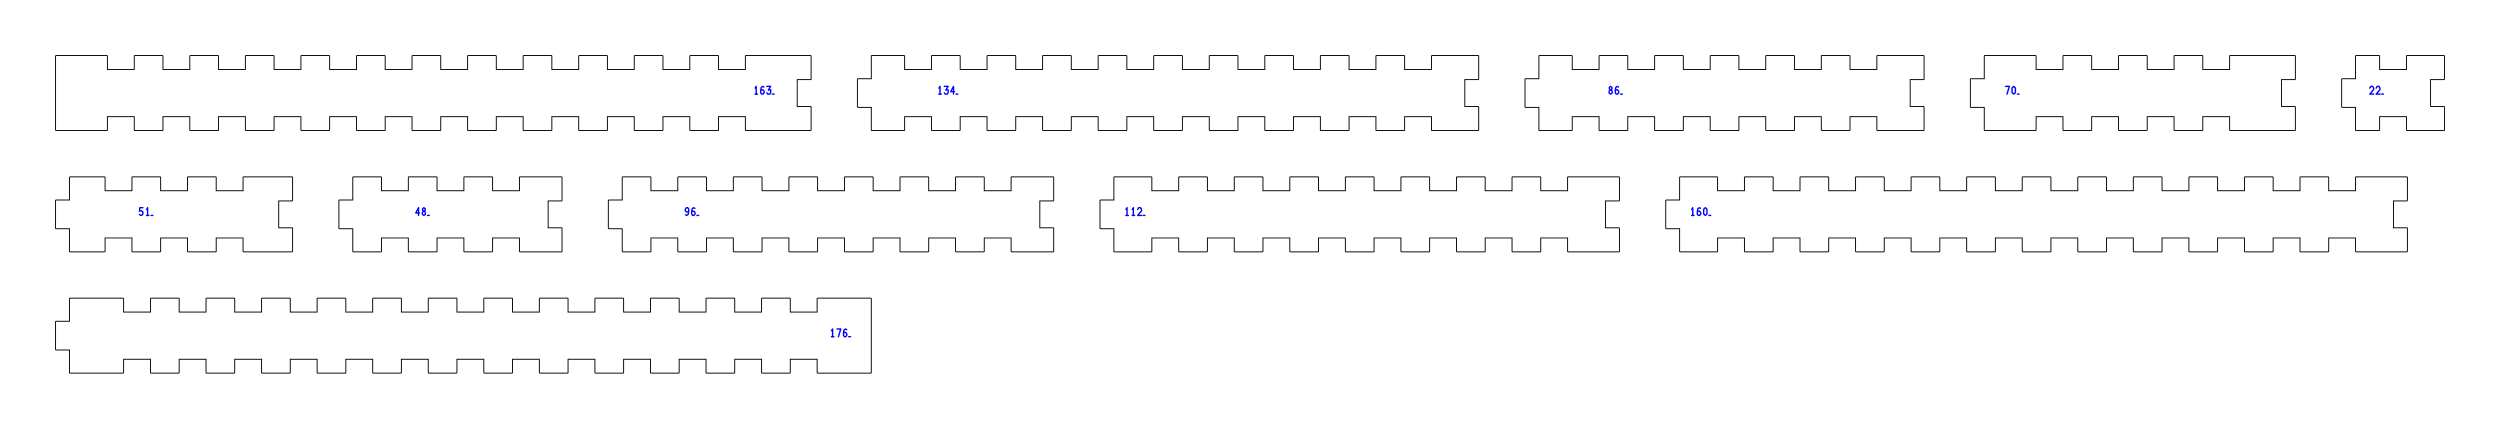
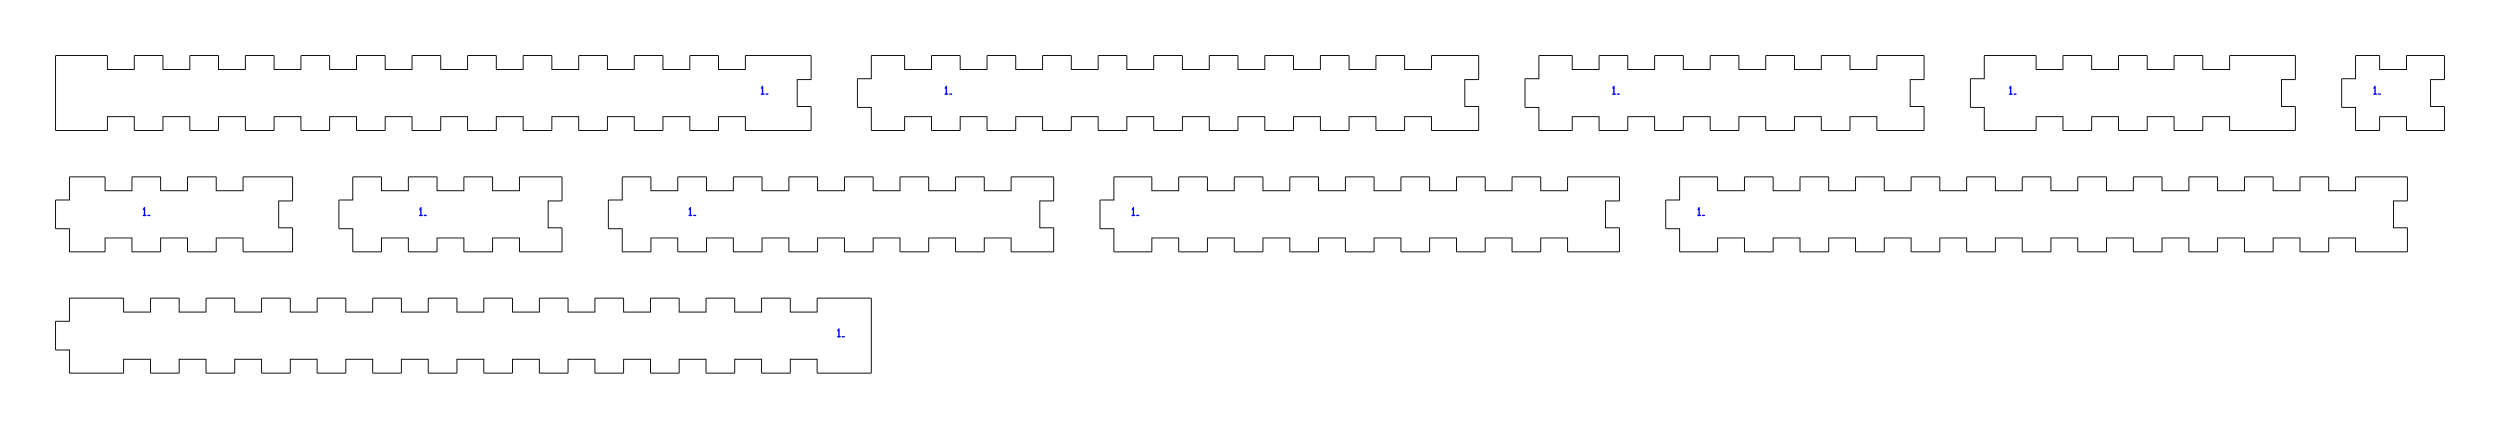
<svg xmlns="http://www.w3.org/2000/svg" width="540.00mm" height="92.60mm" viewBox="0 0 540.00 92.60">
  <g transform="translate(12.000,12.000)">
    <g transform="translate(-1553.650,-202.850)">
      <path d="M 1553.750 219.050 H 1564.750 C 1564.805 219.050 1564.850 219.005 1564.850 218.950 V 216.050 H 1570.650 V 218.950 C 1570.650 219.005 1570.695 219.050 1570.750 219.050 H 1576.750 C 1576.805 219.050 1576.850 219.005 1576.850 218.950 V 216.050 H 1582.650 V 218.950 C 1582.650 219.005 1582.695 219.050 1582.750 219.050 H 1588.750 C 1588.805 219.050 1588.850 219.005 1588.850 218.950 V 216.050 H 1594.650 V 218.950 C 1594.650 219.005 1594.695 219.050 1594.750 219.050 H 1600.750 C 1600.805 219.050 1600.850 219.005 1600.850 218.950 V 216.050 H 1606.650 V 218.950 C 1606.650 219.005 1606.695 219.050 1606.750 219.050 H 1612.750 C 1612.805 219.050 1612.850 219.005 1612.850 218.950 V 216.050 H 1618.650 V 218.950 C 1618.650 219.005 1618.695 219.050 1618.750 219.050 H 1624.750 C 1624.805 219.050 1624.850 219.005 1624.850 218.950 V 216.050 H 1630.650 V 218.950 C 1630.650 219.005 1630.695 219.050 1630.750 219.050 H 1636.750 C 1636.805 219.050 1636.850 219.005 1636.850 218.950 V 216.050 H 1642.650 V 218.950 C 1642.650 219.005 1642.695 219.050 1642.750 219.050 H 1648.750 C 1648.805 219.050 1648.850 219.005 1648.850 218.950 V 216.050 H 1654.650 V 218.950 C 1654.650 219.005 1654.695 219.050 1654.750 219.050 H 1660.750 C 1660.805 219.050 1660.850 219.005 1660.850 218.950 V 216.050 H 1666.650 V 218.950 C 1666.650 219.005 1666.695 219.050 1666.750 219.050 H 1672.750 C 1672.805 219.050 1672.850 219.005 1672.850 218.950 V 216.050 H 1678.650 V 218.950 C 1678.650 219.005 1678.695 219.050 1678.750 219.050 H 1684.750 C 1684.805 219.050 1684.850 219.005 1684.850 218.950 V 216.050 H 1690.650 V 218.950 C 1690.650 219.005 1690.695 219.050 1690.750 219.050 H 1696.750 C 1696.805 219.050 1696.850 219.005 1696.850 218.950 V 216.050 H 1702.650 V 218.950 C 1702.650 219.005 1702.695 219.050 1702.750 219.050 H 1713.750 H 1716.750 C 1716.805 219.050 1716.850 219.005 1716.850 218.950 V 215.950 V 213.950 C 1716.850 213.895 1716.805 213.850 1716.750 213.850 H 1713.850 V 208.050 H 1716.750 C 1716.805 208.050 1716.850 208.005 1716.850 207.950 V 205.950 V 202.950 C 1716.850 202.895 1716.805 202.850 1716.750 202.850 H 1713.750 H 1702.750 C 1702.695 202.850 1702.650 202.895 1702.650 202.950 V 205.850 H 1696.850 V 202.950 C 1696.850 202.895 1696.805 202.850 1696.750 202.850 H 1690.750 C 1690.695 202.850 1690.650 202.895 1690.650 202.950 V 205.850 H 1684.850 V 202.950 C 1684.850 202.895 1684.805 202.850 1684.750 202.850 H 1678.750 C 1678.695 202.850 1678.650 202.895 1678.650 202.950 V 205.850 H 1672.850 V 202.950 C 1672.850 202.895 1672.805 202.850 1672.750 202.850 H 1666.750 C 1666.695 202.850 1666.650 202.895 1666.650 202.950 V 205.850 H 1660.850 V 202.950 C 1660.850 202.895 1660.805 202.850 1660.750 202.850 H 1654.750 C 1654.695 202.850 1654.650 202.895 1654.650 202.950 V 205.850 H 1648.850 V 202.950 C 1648.850 202.895 1648.805 202.850 1648.750 202.850 H 1642.750 C 1642.695 202.850 1642.650 202.895 1642.650 202.950 V 205.850 H 1636.850 V 202.950 C 1636.850 202.895 1636.805 202.850 1636.750 202.850 H 1630.750 C 1630.695 202.850 1630.650 202.895 1630.650 202.950 V 205.850 H 1624.850 V 202.950 C 1624.850 202.895 1624.805 202.850 1624.750 202.850 H 1618.750 C 1618.695 202.850 1618.650 202.895 1618.650 202.950 V 205.850 H 1612.850 V 202.950 C 1612.850 202.895 1612.805 202.850 1612.750 202.850 H 1606.750 C 1606.695 202.850 1606.650 202.895 1606.650 202.950 V 205.850 H 1600.850 V 202.950 C 1600.850 202.895 1600.805 202.850 1600.750 202.850 H 1594.750 C 1594.695 202.850 1594.650 202.895 1594.650 202.950 V 205.850 H 1588.850 V 202.950 C 1588.850 202.895 1588.805 202.850 1588.750 202.850 H 1582.750 C 1582.695 202.850 1582.650 202.895 1582.650 202.950 V 205.850 H 1576.850 V 202.950 C 1576.850 202.895 1576.805 202.850 1576.750 202.850 H 1570.750 C 1570.695 202.850 1570.650 202.895 1570.650 202.950 V 205.850 H 1564.850 V 202.950 C 1564.850 202.895 1564.805 202.850 1564.750 202.850 H 1553.750 C 1553.695 202.850 1553.650 202.895 1553.650 202.950 V 205.950 V 215.950 V 218.950 C 1553.650 219.005 1553.695 219.050 1553.750 219.050 Z" fill="none" stroke="#000000" stroke-width="0.2" />
    </g>
-     <g transform="translate(150.80,8.33)">
+     <g transform="translate(152.17,8.33)">
      <polyline points="0.31,-1.30 0.54,-1.67 0.54,0.00" fill="none" stroke="#0000ff" stroke-width="0.3" stroke-linecap="round" stroke-linejoin="round" />
      <polyline points="0.29,0.00 0.81,0.00" fill="none" stroke="#0000ff" stroke-width="0.3" stroke-linecap="round" stroke-linejoin="round" />
-       <polyline points="2.21,-1.53 1.94,-1.67 1.62,-1.42 1.52,-0.75 1.52,-0.30 1.73,0.00 2.01,0.00 2.25,-0.30 2.25,-0.63 2.01,-0.92 1.68,-0.92 1.52,-0.75" fill="none" stroke="#0000ff" stroke-width="0.3" stroke-linecap="round" stroke-linejoin="round" />
-       <polyline points="2.84,-1.67 3.66,-1.67 3.20,-0.92" fill="none" stroke="#0000ff" stroke-width="0.3" stroke-linecap="round" stroke-linejoin="round" />
-       <polyline points="3.20,-0.92 3.66,-0.92 3.66,-0.27 3.48,0.00 3.02,0.00 2.84,-0.27" fill="none" stroke="#0000ff" stroke-width="0.3" stroke-linecap="round" stroke-linejoin="round" />
-       <polyline points="4.03,0.00 4.40,0.00" fill="none" stroke="#0000ff" stroke-width="0.3" stroke-linecap="round" stroke-linejoin="round" />
+       <polyline points="1.30,0.00 1.67,0.00" fill="none" stroke="#0000ff" stroke-width="0.3" stroke-linecap="round" stroke-linejoin="round" />
    </g>
  </g>
  <g transform="translate(185.200,12.000)">
    <g transform="translate(-1720.050,-202.850)">
      <path d="M 1723.150 219.050 H 1730.150 C 1730.205 219.050 1730.250 219.005 1730.250 218.950 V 216.050 H 1736.050 V 218.950 C 1736.050 219.005 1736.095 219.050 1736.150 219.050 H 1742.150 C 1742.205 219.050 1742.250 219.005 1742.250 218.950 V 216.050 H 1748.050 V 218.950 C 1748.050 219.005 1748.095 219.050 1748.150 219.050 H 1754.150 C 1754.205 219.050 1754.250 219.005 1754.250 218.950 V 216.050 H 1760.050 V 218.950 C 1760.050 219.005 1760.095 219.050 1760.150 219.050 H 1766.150 C 1766.205 219.050 1766.250 219.005 1766.250 218.950 V 216.050 H 1772.050 V 218.950 C 1772.050 219.005 1772.095 219.050 1772.150 219.050 H 1778.150 C 1778.205 219.050 1778.250 219.005 1778.250 218.950 V 216.050 H 1784.050 V 218.950 C 1784.050 219.005 1784.095 219.050 1784.150 219.050 H 1790.150 C 1790.205 219.050 1790.250 219.005 1790.250 218.950 V 216.050 H 1796.050 V 218.950 C 1796.050 219.005 1796.095 219.050 1796.150 219.050 H 1802.150 C 1802.205 219.050 1802.250 219.005 1802.250 218.950 V 216.050 H 1808.050 V 218.950 C 1808.050 219.005 1808.095 219.050 1808.150 219.050 H 1814.150 C 1814.205 219.050 1814.250 219.005 1814.250 218.950 V 216.050 H 1820.050 V 218.950 C 1820.050 219.005 1820.095 219.050 1820.150 219.050 H 1826.150 C 1826.205 219.050 1826.250 219.005 1826.250 218.950 V 216.050 H 1832.050 V 218.950 C 1832.050 219.005 1832.095 219.050 1832.150 219.050 H 1838.150 C 1838.205 219.050 1838.250 219.005 1838.250 218.950 V 216.050 H 1844.050 V 218.950 C 1844.050 219.005 1844.095 219.050 1844.150 219.050 H 1851.150 H 1854.150 C 1854.205 219.050 1854.250 219.005 1854.250 218.950 V 215.950 V 213.950 C 1854.250 213.895 1854.205 213.850 1854.150 213.850 H 1851.250 V 208.050 H 1854.150 C 1854.205 208.050 1854.250 208.005 1854.250 207.950 V 205.950 V 202.950 C 1854.250 202.895 1854.205 202.850 1854.150 202.850 H 1851.150 H 1844.150 C 1844.095 202.850 1844.050 202.895 1844.050 202.950 V 205.850 H 1838.250 V 202.950 C 1838.250 202.895 1838.205 202.850 1838.150 202.850 H 1832.150 C 1832.095 202.850 1832.050 202.895 1832.050 202.950 V 205.850 H 1826.250 V 202.950 C 1826.250 202.895 1826.205 202.850 1826.150 202.850 H 1820.150 C 1820.095 202.850 1820.050 202.895 1820.050 202.950 V 205.850 H 1814.250 V 202.950 C 1814.250 202.895 1814.205 202.850 1814.150 202.850 H 1808.150 C 1808.095 202.850 1808.050 202.895 1808.050 202.950 V 205.850 H 1802.250 V 202.950 C 1802.250 202.895 1802.205 202.850 1802.150 202.850 H 1796.150 C 1796.095 202.850 1796.050 202.895 1796.050 202.950 V 205.850 H 1790.250 V 202.950 C 1790.250 202.895 1790.205 202.850 1790.150 202.850 H 1784.150 C 1784.095 202.850 1784.050 202.895 1784.050 202.950 V 205.850 H 1778.250 V 202.950 C 1778.250 202.895 1778.205 202.850 1778.150 202.850 H 1772.150 C 1772.095 202.850 1772.050 202.895 1772.050 202.950 V 205.850 H 1766.250 V 202.950 C 1766.250 202.895 1766.205 202.850 1766.150 202.850 H 1760.150 C 1760.095 202.850 1760.050 202.895 1760.050 202.950 V 205.850 H 1754.250 V 202.950 C 1754.250 202.895 1754.205 202.850 1754.150 202.850 H 1748.150 C 1748.095 202.850 1748.050 202.895 1748.050 202.950 V 205.850 H 1742.250 V 202.950 C 1742.250 202.895 1742.205 202.850 1742.150 202.850 H 1736.150 C 1736.095 202.850 1736.050 202.895 1736.050 202.950 V 205.850 H 1730.250 V 202.950 C 1730.250 202.895 1730.205 202.850 1730.150 202.850 H 1723.150 C 1723.095 202.850 1723.050 202.895 1723.050 202.950 V 205.950 V 207.850 H 1720.150 C 1720.095 207.850 1720.050 207.895 1720.050 207.950 V 213.950 C 1720.050 214.005 1720.095 214.050 1720.150 214.050 H 1723.050 V 215.950 V 218.950 C 1723.050 219.005 1723.095 219.050 1723.150 219.050 Z" fill="none" stroke="#000000" stroke-width="0.2" />
    </g>
-     <g transform="translate(17.30,8.33)">
+     <g transform="translate(18.67,8.33)">
      <polyline points="0.31,-1.30 0.54,-1.67 0.54,0.00" fill="none" stroke="#0000ff" stroke-width="0.3" stroke-linecap="round" stroke-linejoin="round" />
      <polyline points="0.29,0.00 0.81,0.00" fill="none" stroke="#0000ff" stroke-width="0.3" stroke-linecap="round" stroke-linejoin="round" />
-       <polyline points="1.47,-1.67 2.30,-1.67 1.83,-0.92" fill="none" stroke="#0000ff" stroke-width="0.3" stroke-linecap="round" stroke-linejoin="round" />
-       <polyline points="1.83,-0.92 2.30,-0.92 2.30,-0.27 2.11,0.00 1.66,0.00 1.47,-0.27" fill="none" stroke="#0000ff" stroke-width="0.3" stroke-linecap="round" stroke-linejoin="round" />
-       <polyline points="3.46,0.00 3.46,-1.67 2.86,-0.53 3.68,-0.53" fill="none" stroke="#0000ff" stroke-width="0.3" stroke-linecap="round" stroke-linejoin="round" />
-       <polyline points="4.03,0.00 4.40,0.00" fill="none" stroke="#0000ff" stroke-width="0.3" stroke-linecap="round" stroke-linejoin="round" />
+       <polyline points="1.30,0.00 1.67,0.00" fill="none" stroke="#0000ff" stroke-width="0.3" stroke-linecap="round" stroke-linejoin="round" />
    </g>
  </g>
  <g transform="translate(329.400,12.000)">
    <g transform="translate(-1857.450,-202.850)">
      <path d="M 1860.550 219.050 H 1867.550 C 1867.605 219.050 1867.650 219.005 1867.650 218.950 V 216.050 H 1873.450 V 218.950 C 1873.450 219.005 1873.495 219.050 1873.550 219.050 H 1879.550 C 1879.605 219.050 1879.650 219.005 1879.650 218.950 V 216.050 H 1885.450 V 218.950 C 1885.450 219.005 1885.495 219.050 1885.550 219.050 H 1891.550 C 1891.605 219.050 1891.650 219.005 1891.650 218.950 V 216.050 H 1897.450 V 218.950 C 1897.450 219.005 1897.495 219.050 1897.550 219.050 H 1903.550 C 1903.605 219.050 1903.650 219.005 1903.650 218.950 V 216.050 H 1909.450 V 218.950 C 1909.450 219.005 1909.495 219.050 1909.550 219.050 H 1915.550 C 1915.605 219.050 1915.650 219.005 1915.650 218.950 V 216.050 H 1921.450 V 218.950 C 1921.450 219.005 1921.495 219.050 1921.550 219.050 H 1927.550 C 1927.605 219.050 1927.650 219.005 1927.650 218.950 V 216.050 H 1933.450 V 218.950 C 1933.450 219.005 1933.495 219.050 1933.550 219.050 H 1940.550 H 1943.550 C 1943.605 219.050 1943.650 219.005 1943.650 218.950 V 215.950 V 213.950 C 1943.650 213.895 1943.605 213.850 1943.550 213.850 H 1940.650 V 208.050 H 1943.550 C 1943.605 208.050 1943.650 208.005 1943.650 207.950 V 205.950 V 202.950 C 1943.650 202.895 1943.605 202.850 1943.550 202.850 H 1940.550 H 1933.550 C 1933.495 202.850 1933.450 202.895 1933.450 202.950 V 205.850 H 1927.650 V 202.950 C 1927.650 202.895 1927.605 202.850 1927.550 202.850 H 1921.550 C 1921.495 202.850 1921.450 202.895 1921.450 202.950 V 205.850 H 1915.650 V 202.950 C 1915.650 202.895 1915.605 202.850 1915.550 202.850 H 1909.550 C 1909.495 202.850 1909.450 202.895 1909.450 202.950 V 205.850 H 1903.650 V 202.950 C 1903.650 202.895 1903.605 202.850 1903.550 202.850 H 1897.550 C 1897.495 202.850 1897.450 202.895 1897.450 202.950 V 205.850 H 1891.650 V 202.950 C 1891.650 202.895 1891.605 202.850 1891.550 202.850 H 1885.550 C 1885.495 202.850 1885.450 202.895 1885.450 202.950 V 205.850 H 1879.650 V 202.950 C 1879.650 202.895 1879.605 202.850 1879.550 202.850 H 1873.550 C 1873.495 202.850 1873.450 202.895 1873.450 202.950 V 205.850 H 1867.650 V 202.950 C 1867.650 202.895 1867.605 202.850 1867.550 202.850 H 1860.550 C 1860.495 202.850 1860.450 202.895 1860.450 202.950 V 205.950 V 207.850 H 1857.550 C 1857.495 207.850 1857.450 207.895 1857.450 207.950 V 213.950 C 1857.450 214.005 1857.495 214.050 1857.550 214.050 H 1860.450 V 215.950 V 218.950 C 1860.450 219.005 1860.495 219.050 1860.550 219.050 Z" fill="none" stroke="#000000" stroke-width="0.2" />
    </g>
-     <g transform="translate(17.98,8.33)">
-       <polyline points="0.52,-0.92 0.23,-1.13 0.23,-1.45 0.52,-1.67 0.81,-1.45 0.81,-1.13 0.52,-0.92 0.19,-0.67 0.19,-0.23 0.52,0.00 0.85,-0.23 0.85,-0.67 0.52,-0.92" fill="none" stroke="#0000ff" stroke-width="0.3" stroke-linecap="round" stroke-linejoin="round" />
-       <polyline points="2.21,-1.53 1.94,-1.67 1.62,-1.42 1.52,-0.75 1.52,-0.30 1.73,0.00 2.01,0.00 2.25,-0.30 2.25,-0.63 2.01,-0.92 1.68,-0.92 1.52,-0.75" fill="none" stroke="#0000ff" stroke-width="0.3" stroke-linecap="round" stroke-linejoin="round" />
-       <polyline points="2.67,0.00 3.03,0.00" fill="none" stroke="#0000ff" stroke-width="0.3" stroke-linecap="round" stroke-linejoin="round" />
+     <g transform="translate(18.67,8.33)">
+       <polyline points="0.31,-1.30 0.54,-1.67 0.54,0.00" fill="none" stroke="#0000ff" stroke-width="0.3" stroke-linecap="round" stroke-linejoin="round" />
+       <polyline points="0.29,0.00 0.81,0.00" fill="none" stroke="#0000ff" stroke-width="0.3" stroke-linecap="round" stroke-linejoin="round" />
+       <polyline points="1.30,0.00 1.67,0.00" fill="none" stroke="#0000ff" stroke-width="0.3" stroke-linecap="round" stroke-linejoin="round" />
    </g>
  </g>
  <g transform="translate(425.600,12.000)">
    <g transform="translate(-1946.850,-202.850)">
      <path d="M 1949.950 219.050 H 1960.950 C 1961.005 219.050 1961.050 219.005 1961.050 218.950 V 216.050 H 1966.850 V 218.950 C 1966.850 219.005 1966.895 219.050 1966.950 219.050 H 1972.950 C 1973.005 219.050 1973.050 219.005 1973.050 218.950 V 216.050 H 1978.850 V 218.950 C 1978.850 219.005 1978.895 219.050 1978.950 219.050 H 1984.950 C 1985.005 219.050 1985.050 219.005 1985.050 218.950 V 216.050 H 1990.850 V 218.950 C 1990.850 219.005 1990.895 219.050 1990.950 219.050 H 1996.950 C 1997.005 219.050 1997.050 219.005 1997.050 218.950 V 216.050 H 2002.850 V 218.950 C 2002.850 219.005 2002.895 219.050 2002.950 219.050 H 2013.950 H 2016.950 C 2017.005 219.050 2017.050 219.005 2017.050 218.950 V 215.950 V 213.950 C 2017.050 213.895 2017.005 213.850 2016.950 213.850 H 2014.050 V 208.050 H 2016.950 C 2017.005 208.050 2017.050 208.005 2017.050 207.950 V 205.950 V 202.950 C 2017.050 202.895 2017.005 202.850 2016.950 202.850 H 2013.950 H 2002.950 C 2002.895 202.850 2002.850 202.895 2002.850 202.950 V 205.850 H 1997.050 V 202.950 C 1997.050 202.895 1997.005 202.850 1996.950 202.850 H 1990.950 C 1990.895 202.850 1990.850 202.895 1990.850 202.950 V 205.850 H 1985.050 V 202.950 C 1985.050 202.895 1985.005 202.850 1984.950 202.850 H 1978.950 C 1978.895 202.850 1978.850 202.895 1978.850 202.950 V 205.850 H 1973.050 V 202.950 C 1973.050 202.895 1973.005 202.850 1972.950 202.850 H 1966.950 C 1966.895 202.850 1966.850 202.895 1966.850 202.950 V 205.850 H 1961.050 V 202.950 C 1961.050 202.895 1961.005 202.850 1960.950 202.850 H 1949.950 C 1949.895 202.850 1949.850 202.895 1949.850 202.950 V 205.950 V 207.850 H 1946.950 C 1946.895 207.850 1946.850 207.895 1946.850 207.950 V 213.950 C 1946.850 214.005 1946.895 214.050 1946.950 214.050 H 1949.850 V 215.950 V 218.950 C 1949.850 219.005 1949.895 219.050 1949.950 219.050 Z" fill="none" stroke="#000000" stroke-width="0.2" />
    </g>
-     <g transform="translate(7.48,8.33)">
-       <polyline points="0.12,-1.67 0.93,-1.67 0.43,0.00" fill="none" stroke="#0000ff" stroke-width="0.3" stroke-linecap="round" stroke-linejoin="round" />
-       <polyline points="1.88,-1.67 2.25,-1.33 2.25,-0.33 1.88,0.00 1.52,-0.33 1.52,-1.33 1.88,-1.67" fill="none" stroke="#0000ff" stroke-width="0.3" stroke-linecap="round" stroke-linejoin="round" />
-       <polyline points="2.67,0.00 3.03,0.00" fill="none" stroke="#0000ff" stroke-width="0.3" stroke-linecap="round" stroke-linejoin="round" />
+     <g transform="translate(8.17,8.33)">
+       <polyline points="0.31,-1.30 0.54,-1.67 0.54,0.00" fill="none" stroke="#0000ff" stroke-width="0.3" stroke-linecap="round" stroke-linejoin="round" />
+       <polyline points="0.29,0.00 0.81,0.00" fill="none" stroke="#0000ff" stroke-width="0.3" stroke-linecap="round" stroke-linejoin="round" />
+       <polyline points="1.30,0.00 1.67,0.00" fill="none" stroke="#0000ff" stroke-width="0.3" stroke-linecap="round" stroke-linejoin="round" />
    </g>
  </g>
  <g transform="translate(505.800,12.000)">
    <g transform="translate(-2020.250,-202.850)">
      <path d="M 2023.350 219.050 H 2028.350 C 2028.405 219.050 2028.450 219.005 2028.450 218.950 V 216.050 H 2034.250 V 218.950 C 2034.250 219.005 2034.295 219.050 2034.350 219.050 H 2039.350 H 2042.350 C 2042.405 219.050 2042.450 219.005 2042.450 218.950 V 215.950 V 213.950 C 2042.450 213.895 2042.405 213.850 2042.350 213.850 H 2039.450 V 208.050 H 2042.350 C 2042.405 208.050 2042.450 208.005 2042.450 207.950 V 205.950 V 202.950 C 2042.450 202.895 2042.405 202.850 2042.350 202.850 H 2039.350 H 2034.350 C 2034.295 202.850 2034.250 202.895 2034.250 202.950 V 205.850 H 2028.450 V 202.950 C 2028.450 202.895 2028.405 202.850 2028.350 202.850 H 2023.350 C 2023.295 202.850 2023.250 202.895 2023.250 202.950 V 205.950 V 207.850 H 2020.350 C 2020.295 207.850 2020.250 207.895 2020.250 207.950 V 213.950 C 2020.250 214.005 2020.295 214.050 2020.350 214.050 H 2023.250 V 215.950 V 218.950 C 2023.250 219.005 2023.295 219.050 2023.350 219.050 Z" fill="none" stroke="#000000" stroke-width="0.2" />
    </g>
-     <g transform="translate(5.98,8.33)">
-       <polyline points="0.10,-1.30 0.31,-1.67 0.72,-1.67 0.93,-1.30 0.93,-1.00 0.10,0.00 0.93,0.00" fill="none" stroke="#0000ff" stroke-width="0.3" stroke-linecap="round" stroke-linejoin="round" />
-       <polyline points="1.47,-1.30 1.68,-1.67 2.09,-1.67 2.30,-1.30 2.30,-1.00 1.47,0.00 2.30,0.00" fill="none" stroke="#0000ff" stroke-width="0.3" stroke-linecap="round" stroke-linejoin="round" />
-       <polyline points="2.67,0.00 3.03,0.00" fill="none" stroke="#0000ff" stroke-width="0.3" stroke-linecap="round" stroke-linejoin="round" />
+     <g transform="translate(6.67,8.33)">
+       <polyline points="0.31,-1.30 0.54,-1.67 0.54,0.00" fill="none" stroke="#0000ff" stroke-width="0.3" stroke-linecap="round" stroke-linejoin="round" />
+       <polyline points="0.29,0.00 0.81,0.00" fill="none" stroke="#0000ff" stroke-width="0.3" stroke-linecap="round" stroke-linejoin="round" />
+       <polyline points="1.30,0.00 1.67,0.00" fill="none" stroke="#0000ff" stroke-width="0.3" stroke-linecap="round" stroke-linejoin="round" />
    </g>
  </g>
  <g transform="translate(12.000,38.200)">
    <g transform="translate(-2045.650,-202.850)">
      <path d="M 2048.750 219.050 H 2056.250 C 2056.305 219.050 2056.350 219.005 2056.350 218.950 V 216.050 H 2062.150 V 218.950 C 2062.150 219.005 2062.195 219.050 2062.250 219.050 H 2068.250 C 2068.305 219.050 2068.350 219.005 2068.350 218.950 V 216.050 H 2074.150 V 218.950 C 2074.150 219.005 2074.195 219.050 2074.250 219.050 H 2080.250 C 2080.305 219.050 2080.350 219.005 2080.350 218.950 V 216.050 H 2086.150 V 218.950 C 2086.150 219.005 2086.195 219.050 2086.250 219.050 H 2093.750 H 2096.750 C 2096.805 219.050 2096.850 219.005 2096.850 218.950 V 215.950 V 213.950 C 2096.850 213.895 2096.805 213.850 2096.750 213.850 H 2093.850 V 208.050 H 2096.750 C 2096.805 208.050 2096.850 208.005 2096.850 207.950 V 205.950 V 202.950 C 2096.850 202.895 2096.805 202.850 2096.750 202.850 H 2093.750 H 2086.250 C 2086.195 202.850 2086.150 202.895 2086.150 202.950 V 205.850 H 2080.350 V 202.950 C 2080.350 202.895 2080.305 202.850 2080.250 202.850 H 2074.250 C 2074.195 202.850 2074.150 202.895 2074.150 202.950 V 205.850 H 2068.350 V 202.950 C 2068.350 202.895 2068.305 202.850 2068.250 202.850 H 2062.250 C 2062.195 202.850 2062.150 202.895 2062.150 202.950 V 205.850 H 2056.350 V 202.950 C 2056.350 202.895 2056.305 202.850 2056.250 202.850 H 2048.750 C 2048.695 202.850 2048.650 202.895 2048.650 202.950 V 205.950 V 207.850 H 2045.750 C 2045.695 207.850 2045.650 207.895 2045.650 207.950 V 213.950 C 2045.650 214.005 2045.695 214.050 2045.750 214.050 H 2048.650 V 215.950 V 218.950 C 2048.650 219.005 2048.695 219.050 2048.750 219.050 Z" fill="none" stroke="#000000" stroke-width="0.2" />
    </g>
-     <g transform="translate(17.98,8.33)">
-       <polyline points="0.88,-1.67 0.21,-1.67 0.15,-0.92 0.52,-1.03 0.83,-0.83 0.91,-0.47 0.78,-0.10 0.41,0.00 0.15,-0.20" fill="none" stroke="#0000ff" stroke-width="0.3" stroke-linecap="round" stroke-linejoin="round" />
-       <polyline points="1.68,-1.30 1.90,-1.67 1.90,0.00" fill="none" stroke="#0000ff" stroke-width="0.3" stroke-linecap="round" stroke-linejoin="round" />
-       <polyline points="1.66,0.00 2.17,0.00" fill="none" stroke="#0000ff" stroke-width="0.3" stroke-linecap="round" stroke-linejoin="round" />
-       <polyline points="2.67,0.00 3.03,0.00" fill="none" stroke="#0000ff" stroke-width="0.3" stroke-linecap="round" stroke-linejoin="round" />
+     <g transform="translate(18.67,8.33)">
+       <polyline points="0.31,-1.30 0.54,-1.67 0.54,0.00" fill="none" stroke="#0000ff" stroke-width="0.3" stroke-linecap="round" stroke-linejoin="round" />
+       <polyline points="0.29,0.00 0.81,0.00" fill="none" stroke="#0000ff" stroke-width="0.3" stroke-linecap="round" stroke-linejoin="round" />
+       <polyline points="1.30,0.00 1.67,0.00" fill="none" stroke="#0000ff" stroke-width="0.3" stroke-linecap="round" stroke-linejoin="round" />
    </g>
  </g>
  <g transform="translate(73.200,38.200)">
    <g transform="translate(-2100.050,-202.850)">
      <path d="M 2103.150 219.050 H 2109.150 C 2109.205 219.050 2109.250 219.005 2109.250 218.950 V 216.050 H 2115.050 V 218.950 C 2115.050 219.005 2115.095 219.050 2115.150 219.050 H 2121.150 C 2121.205 219.050 2121.250 219.005 2121.250 218.950 V 216.050 H 2127.050 V 218.950 C 2127.050 219.005 2127.095 219.050 2127.150 219.050 H 2133.150 C 2133.205 219.050 2133.250 219.005 2133.250 218.950 V 216.050 H 2139.050 V 218.950 C 2139.050 219.005 2139.095 219.050 2139.150 219.050 H 2145.150 H 2148.150 C 2148.205 219.050 2148.250 219.005 2148.250 218.950 V 215.950 V 213.950 C 2148.250 213.895 2148.205 213.850 2148.150 213.850 H 2145.250 V 208.050 H 2148.150 C 2148.205 208.050 2148.250 208.005 2148.250 207.950 V 205.950 V 202.950 C 2148.250 202.895 2148.205 202.850 2148.150 202.850 H 2145.150 H 2139.150 C 2139.095 202.850 2139.050 202.895 2139.050 202.950 V 205.850 H 2133.250 V 202.950 C 2133.250 202.895 2133.205 202.850 2133.150 202.850 H 2127.150 C 2127.095 202.850 2127.050 202.895 2127.050 202.950 V 205.850 H 2121.250 V 202.950 C 2121.250 202.895 2121.205 202.850 2121.150 202.850 H 2115.150 C 2115.095 202.850 2115.050 202.895 2115.050 202.950 V 205.850 H 2109.250 V 202.950 C 2109.250 202.895 2109.205 202.850 2109.150 202.850 H 2103.150 C 2103.095 202.850 2103.050 202.895 2103.050 202.950 V 205.950 V 207.850 H 2100.150 C 2100.095 207.850 2100.050 207.895 2100.050 207.950 V 213.950 C 2100.050 214.005 2100.095 214.050 2100.150 214.050 H 2103.050 V 215.950 V 218.950 C 2103.050 219.005 2103.095 219.050 2103.150 219.050 Z" fill="none" stroke="#000000" stroke-width="0.2" />
    </g>
-     <g transform="translate(16.48,8.33)">
-       <polyline points="0.72,0.00 0.72,-1.67 0.12,-0.53 0.95,-0.53" fill="none" stroke="#0000ff" stroke-width="0.3" stroke-linecap="round" stroke-linejoin="round" />
-       <polyline points="1.88,-0.92 1.59,-1.13 1.59,-1.45 1.88,-1.67 2.17,-1.45 2.17,-1.13 1.88,-0.92 1.55,-0.67 1.55,-0.23 1.88,0.00 2.21,-0.23 2.21,-0.67 1.88,-0.92" fill="none" stroke="#0000ff" stroke-width="0.3" stroke-linecap="round" stroke-linejoin="round" />
-       <polyline points="2.67,0.00 3.03,0.00" fill="none" stroke="#0000ff" stroke-width="0.3" stroke-linecap="round" stroke-linejoin="round" />
+     <g transform="translate(17.17,8.33)">
+       <polyline points="0.31,-1.30 0.54,-1.67 0.54,0.00" fill="none" stroke="#0000ff" stroke-width="0.3" stroke-linecap="round" stroke-linejoin="round" />
+       <polyline points="0.29,0.00 0.81,0.00" fill="none" stroke="#0000ff" stroke-width="0.3" stroke-linecap="round" stroke-linejoin="round" />
+       <polyline points="1.30,0.00 1.67,0.00" fill="none" stroke="#0000ff" stroke-width="0.3" stroke-linecap="round" stroke-linejoin="round" />
    </g>
  </g>
  <g transform="translate(131.400,38.200)">
    <g transform="translate(-2151.450,-202.850)">
      <path d="M 2154.550 219.050 H 2160.550 C 2160.605 219.050 2160.650 219.005 2160.650 218.950 V 216.050 H 2166.450 V 218.950 C 2166.450 219.005 2166.495 219.050 2166.550 219.050 H 2172.550 C 2172.605 219.050 2172.650 219.005 2172.650 218.950 V 216.050 H 2178.450 V 218.950 C 2178.450 219.005 2178.495 219.050 2178.550 219.050 H 2184.550 C 2184.605 219.050 2184.650 219.005 2184.650 218.950 V 216.050 H 2190.450 V 218.950 C 2190.450 219.005 2190.495 219.050 2190.550 219.050 H 2196.550 C 2196.605 219.050 2196.650 219.005 2196.650 218.950 V 216.050 H 2202.450 V 218.950 C 2202.450 219.005 2202.495 219.050 2202.550 219.050 H 2208.550 C 2208.605 219.050 2208.650 219.005 2208.650 218.950 V 216.050 H 2214.450 V 218.950 C 2214.450 219.005 2214.495 219.050 2214.550 219.050 H 2220.550 C 2220.605 219.050 2220.650 219.005 2220.650 218.950 V 216.050 H 2226.450 V 218.950 C 2226.450 219.005 2226.495 219.050 2226.550 219.050 H 2232.550 C 2232.605 219.050 2232.650 219.005 2232.650 218.950 V 216.050 H 2238.450 V 218.950 C 2238.450 219.005 2238.495 219.050 2238.550 219.050 H 2244.550 H 2247.550 C 2247.605 219.050 2247.650 219.005 2247.650 218.950 V 215.950 V 213.950 C 2247.650 213.895 2247.605 213.850 2247.550 213.850 H 2244.650 V 208.050 H 2247.550 C 2247.605 208.050 2247.650 208.005 2247.650 207.950 V 205.950 V 202.950 C 2247.650 202.895 2247.605 202.850 2247.550 202.850 H 2244.550 H 2238.550 C 2238.495 202.850 2238.450 202.895 2238.450 202.950 V 205.850 H 2232.650 V 202.950 C 2232.650 202.895 2232.605 202.850 2232.550 202.850 H 2226.550 C 2226.495 202.850 2226.450 202.895 2226.450 202.950 V 205.850 H 2220.650 V 202.950 C 2220.650 202.895 2220.605 202.850 2220.550 202.850 H 2214.550 C 2214.495 202.850 2214.450 202.895 2214.450 202.950 V 205.850 H 2208.650 V 202.950 C 2208.650 202.895 2208.605 202.850 2208.550 202.850 H 2202.550 C 2202.495 202.850 2202.450 202.895 2202.450 202.950 V 205.850 H 2196.650 V 202.950 C 2196.650 202.895 2196.605 202.850 2196.550 202.850 H 2190.550 C 2190.495 202.850 2190.450 202.895 2190.450 202.950 V 205.850 H 2184.650 V 202.950 C 2184.650 202.895 2184.605 202.850 2184.550 202.850 H 2178.550 C 2178.495 202.850 2178.450 202.895 2178.450 202.950 V 205.850 H 2172.650 V 202.950 C 2172.650 202.895 2172.605 202.850 2172.550 202.850 H 2166.550 C 2166.495 202.850 2166.450 202.895 2166.450 202.950 V 205.850 H 2160.650 V 202.950 C 2160.650 202.895 2160.605 202.850 2160.550 202.850 H 2154.550 C 2154.495 202.850 2154.450 202.895 2154.450 202.950 V 205.950 V 207.850 H 2151.550 C 2151.495 207.850 2151.450 207.895 2151.450 207.950 V 213.950 C 2151.450 214.005 2151.495 214.050 2151.550 214.050 H 2154.450 V 215.950 V 218.950 C 2154.450 219.005 2154.495 219.050 2154.550 219.050 Z" fill="none" stroke="#000000" stroke-width="0.2" />
    </g>
-     <g transform="translate(16.48,8.33)">
-       <polyline points="0.19,-0.13 0.47,0.00 0.78,-0.25 0.88,-0.92 0.88,-1.37 0.67,-1.67 0.39,-1.67 0.15,-1.37 0.15,-1.03 0.39,-0.75 0.72,-0.75 0.88,-0.92" fill="none" stroke="#0000ff" stroke-width="0.3" stroke-linecap="round" stroke-linejoin="round" />
-       <polyline points="2.21,-1.53 1.94,-1.67 1.62,-1.42 1.52,-0.75 1.52,-0.30 1.73,0.00 2.01,0.00 2.25,-0.30 2.25,-0.63 2.01,-0.92 1.68,-0.92 1.52,-0.75" fill="none" stroke="#0000ff" stroke-width="0.3" stroke-linecap="round" stroke-linejoin="round" />
-       <polyline points="2.67,0.00 3.03,0.00" fill="none" stroke="#0000ff" stroke-width="0.3" stroke-linecap="round" stroke-linejoin="round" />
+     <g transform="translate(17.17,8.33)">
+       <polyline points="0.31,-1.30 0.54,-1.67 0.54,0.00" fill="none" stroke="#0000ff" stroke-width="0.3" stroke-linecap="round" stroke-linejoin="round" />
+       <polyline points="0.29,0.00 0.81,0.00" fill="none" stroke="#0000ff" stroke-width="0.3" stroke-linecap="round" stroke-linejoin="round" />
+       <polyline points="1.30,0.00 1.67,0.00" fill="none" stroke="#0000ff" stroke-width="0.3" stroke-linecap="round" stroke-linejoin="round" />
    </g>
  </g>
  <g transform="translate(237.600,38.200)">
    <g transform="translate(-2250.850,-202.850)">
      <path d="M 2253.950 219.050 H 2261.950 C 2262.005 219.050 2262.050 219.005 2262.050 218.950 V 216.050 H 2267.850 V 218.950 C 2267.850 219.005 2267.895 219.050 2267.950 219.050 H 2273.950 C 2274.005 219.050 2274.050 219.005 2274.050 218.950 V 216.050 H 2279.850 V 218.950 C 2279.850 219.005 2279.895 219.050 2279.950 219.050 H 2285.950 C 2286.005 219.050 2286.050 219.005 2286.050 218.950 V 216.050 H 2291.850 V 218.950 C 2291.850 219.005 2291.895 219.050 2291.950 219.050 H 2297.950 C 2298.005 219.050 2298.050 219.005 2298.050 218.950 V 216.050 H 2303.850 V 218.950 C 2303.850 219.005 2303.895 219.050 2303.950 219.050 H 2309.950 C 2310.005 219.050 2310.050 219.005 2310.050 218.950 V 216.050 H 2315.850 V 218.950 C 2315.850 219.005 2315.895 219.050 2315.950 219.050 H 2321.950 C 2322.005 219.050 2322.050 219.005 2322.050 218.950 V 216.050 H 2327.850 V 218.950 C 2327.850 219.005 2327.895 219.050 2327.950 219.050 H 2333.950 C 2334.005 219.050 2334.050 219.005 2334.050 218.950 V 216.050 H 2339.850 V 218.950 C 2339.850 219.005 2339.895 219.050 2339.950 219.050 H 2345.950 C 2346.005 219.050 2346.050 219.005 2346.050 218.950 V 216.050 H 2351.850 V 218.950 C 2351.850 219.005 2351.895 219.050 2351.950 219.050 H 2359.950 H 2362.950 C 2363.005 219.050 2363.050 219.005 2363.050 218.950 V 215.950 V 213.950 C 2363.050 213.895 2363.005 213.850 2362.950 213.850 H 2360.050 V 208.050 H 2362.950 C 2363.005 208.050 2363.050 208.005 2363.050 207.950 V 205.950 V 202.950 C 2363.050 202.895 2363.005 202.850 2362.950 202.850 H 2359.950 H 2351.950 C 2351.895 202.850 2351.850 202.895 2351.850 202.950 V 205.850 H 2346.050 V 202.950 C 2346.050 202.895 2346.005 202.850 2345.950 202.850 H 2339.950 C 2339.895 202.850 2339.850 202.895 2339.850 202.950 V 205.850 H 2334.050 V 202.950 C 2334.050 202.895 2334.005 202.850 2333.950 202.850 H 2327.950 C 2327.895 202.850 2327.850 202.895 2327.850 202.950 V 205.850 H 2322.050 V 202.950 C 2322.050 202.895 2322.005 202.850 2321.950 202.850 H 2315.950 C 2315.895 202.850 2315.850 202.895 2315.850 202.950 V 205.850 H 2310.050 V 202.950 C 2310.050 202.895 2310.005 202.850 2309.950 202.850 H 2303.950 C 2303.895 202.850 2303.850 202.895 2303.850 202.950 V 205.850 H 2298.050 V 202.950 C 2298.050 202.895 2298.005 202.850 2297.950 202.850 H 2291.950 C 2291.895 202.850 2291.850 202.895 2291.850 202.950 V 205.850 H 2286.050 V 202.950 C 2286.050 202.895 2286.005 202.850 2285.950 202.850 H 2279.950 C 2279.895 202.850 2279.850 202.895 2279.850 202.950 V 205.850 H 2274.050 V 202.950 C 2274.050 202.895 2274.005 202.850 2273.950 202.850 H 2267.950 C 2267.895 202.850 2267.850 202.895 2267.850 202.950 V 205.850 H 2262.050 V 202.950 C 2262.050 202.895 2262.005 202.850 2261.950 202.850 H 2253.950 C 2253.895 202.850 2253.850 202.895 2253.850 202.950 V 205.950 V 207.850 H 2250.950 C 2250.895 207.850 2250.850 207.895 2250.850 207.950 V 213.950 C 2250.850 214.005 2250.895 214.050 2250.950 214.050 H 2253.850 V 215.950 V 218.950 C 2253.850 219.005 2253.895 219.050 2253.950 219.050 Z" fill="none" stroke="#000000" stroke-width="0.2" />
    </g>
-     <g transform="translate(5.30,8.33)">
+     <g transform="translate(6.67,8.33)">
      <polyline points="0.31,-1.30 0.54,-1.67 0.54,0.00" fill="none" stroke="#0000ff" stroke-width="0.3" stroke-linecap="round" stroke-linejoin="round" />
      <polyline points="0.29,0.00 0.81,0.00" fill="none" stroke="#0000ff" stroke-width="0.3" stroke-linecap="round" stroke-linejoin="round" />
-       <polyline points="1.68,-1.30 1.90,-1.67 1.90,0.00" fill="none" stroke="#0000ff" stroke-width="0.3" stroke-linecap="round" stroke-linejoin="round" />
-       <polyline points="1.66,0.00 2.17,0.00" fill="none" stroke="#0000ff" stroke-width="0.3" stroke-linecap="round" stroke-linejoin="round" />
-       <polyline points="2.84,-1.30 3.04,-1.67 3.46,-1.67 3.66,-1.30 3.66,-1.00 2.84,0.00 3.66,0.00" fill="none" stroke="#0000ff" stroke-width="0.3" stroke-linecap="round" stroke-linejoin="round" />
-       <polyline points="4.03,0.00 4.40,0.00" fill="none" stroke="#0000ff" stroke-width="0.3" stroke-linecap="round" stroke-linejoin="round" />
+       <polyline points="1.30,0.00 1.67,0.00" fill="none" stroke="#0000ff" stroke-width="0.3" stroke-linecap="round" stroke-linejoin="round" />
    </g>
  </g>
  <g transform="translate(359.800,38.200)">
    <g transform="translate(-2366.250,-202.850)">
      <path d="M 2369.350 219.050 H 2377.350 C 2377.405 219.050 2377.450 219.005 2377.450 218.950 V 216.050 H 2383.250 V 218.950 C 2383.250 219.005 2383.295 219.050 2383.350 219.050 H 2389.350 C 2389.405 219.050 2389.450 219.005 2389.450 218.950 V 216.050 H 2395.250 V 218.950 C 2395.250 219.005 2395.295 219.050 2395.350 219.050 H 2401.350 C 2401.405 219.050 2401.450 219.005 2401.450 218.950 V 216.050 H 2407.250 V 218.950 C 2407.250 219.005 2407.295 219.050 2407.350 219.050 H 2413.350 C 2413.405 219.050 2413.450 219.005 2413.450 218.950 V 216.050 H 2419.250 V 218.950 C 2419.250 219.005 2419.295 219.050 2419.350 219.050 H 2425.350 C 2425.405 219.050 2425.450 219.005 2425.450 218.950 V 216.050 H 2431.250 V 218.950 C 2431.250 219.005 2431.295 219.050 2431.350 219.050 H 2437.350 C 2437.405 219.050 2437.450 219.005 2437.450 218.950 V 216.050 H 2443.250 V 218.950 C 2443.250 219.005 2443.295 219.050 2443.350 219.050 H 2449.350 C 2449.405 219.050 2449.450 219.005 2449.450 218.950 V 216.050 H 2455.250 V 218.950 C 2455.250 219.005 2455.295 219.050 2455.350 219.050 H 2461.350 C 2461.405 219.050 2461.450 219.005 2461.450 218.950 V 216.050 H 2467.250 V 218.950 C 2467.250 219.005 2467.295 219.050 2467.350 219.050 H 2473.350 C 2473.405 219.050 2473.450 219.005 2473.450 218.950 V 216.050 H 2479.250 V 218.950 C 2479.250 219.005 2479.295 219.050 2479.350 219.050 H 2485.350 C 2485.405 219.050 2485.450 219.005 2485.450 218.950 V 216.050 H 2491.250 V 218.950 C 2491.250 219.005 2491.295 219.050 2491.350 219.050 H 2497.350 C 2497.405 219.050 2497.450 219.005 2497.450 218.950 V 216.050 H 2503.250 V 218.950 C 2503.250 219.005 2503.295 219.050 2503.350 219.050 H 2509.350 C 2509.405 219.050 2509.450 219.005 2509.450 218.950 V 216.050 H 2515.250 V 218.950 C 2515.250 219.005 2515.295 219.050 2515.350 219.050 H 2523.350 H 2526.350 C 2526.405 219.050 2526.450 219.005 2526.450 218.950 V 215.950 V 213.950 C 2526.450 213.895 2526.405 213.850 2526.350 213.850 H 2523.450 V 208.050 H 2526.350 C 2526.405 208.050 2526.450 208.005 2526.450 207.950 V 205.950 V 202.950 C 2526.450 202.895 2526.405 202.850 2526.350 202.850 H 2523.350 H 2515.350 C 2515.295 202.850 2515.250 202.895 2515.250 202.950 V 205.850 H 2509.450 V 202.950 C 2509.450 202.895 2509.405 202.850 2509.350 202.850 H 2503.350 C 2503.295 202.850 2503.250 202.895 2503.250 202.950 V 205.850 H 2497.450 V 202.950 C 2497.450 202.895 2497.405 202.850 2497.350 202.850 H 2491.350 C 2491.295 202.850 2491.250 202.895 2491.250 202.950 V 205.850 H 2485.450 V 202.950 C 2485.450 202.895 2485.405 202.850 2485.350 202.850 H 2479.350 C 2479.295 202.850 2479.250 202.895 2479.250 202.950 V 205.850 H 2473.450 V 202.950 C 2473.450 202.895 2473.405 202.850 2473.350 202.850 H 2467.350 C 2467.295 202.850 2467.250 202.895 2467.250 202.950 V 205.850 H 2461.450 V 202.950 C 2461.450 202.895 2461.405 202.850 2461.350 202.850 H 2455.350 C 2455.295 202.850 2455.250 202.895 2455.250 202.950 V 205.850 H 2449.450 V 202.950 C 2449.450 202.895 2449.405 202.850 2449.350 202.850 H 2443.350 C 2443.295 202.850 2443.250 202.895 2443.250 202.950 V 205.850 H 2437.450 V 202.950 C 2437.450 202.895 2437.405 202.850 2437.350 202.850 H 2431.350 C 2431.295 202.850 2431.250 202.895 2431.250 202.950 V 205.850 H 2425.450 V 202.950 C 2425.450 202.895 2425.405 202.850 2425.350 202.850 H 2419.350 C 2419.295 202.850 2419.250 202.895 2419.250 202.950 V 205.850 H 2413.450 V 202.950 C 2413.450 202.895 2413.405 202.850 2413.350 202.850 H 2407.350 C 2407.295 202.850 2407.250 202.895 2407.250 202.950 V 205.850 H 2401.450 V 202.950 C 2401.450 202.895 2401.405 202.850 2401.350 202.850 H 2395.350 C 2395.295 202.850 2395.250 202.895 2395.250 202.950 V 205.850 H 2389.450 V 202.950 C 2389.450 202.895 2389.405 202.850 2389.350 202.850 H 2383.350 C 2383.295 202.850 2383.250 202.895 2383.250 202.950 V 205.850 H 2377.450 V 202.950 C 2377.450 202.895 2377.405 202.850 2377.350 202.850 H 2369.350 C 2369.295 202.850 2369.250 202.895 2369.250 202.950 V 205.950 V 207.850 H 2366.350 C 2366.295 207.850 2366.250 207.895 2366.250 207.950 V 213.950 C 2366.250 214.005 2366.295 214.050 2366.350 214.050 H 2369.250 V 215.950 V 218.950 C 2369.250 219.005 2369.295 219.050 2369.350 219.050 Z" fill="none" stroke="#000000" stroke-width="0.2" />
    </g>
-     <g transform="translate(5.30,8.33)">
+     <g transform="translate(6.67,8.33)">
      <polyline points="0.31,-1.30 0.54,-1.67 0.54,0.00" fill="none" stroke="#0000ff" stroke-width="0.3" stroke-linecap="round" stroke-linejoin="round" />
      <polyline points="0.29,0.00 0.81,0.00" fill="none" stroke="#0000ff" stroke-width="0.3" stroke-linecap="round" stroke-linejoin="round" />
-       <polyline points="2.21,-1.53 1.94,-1.67 1.62,-1.42 1.52,-0.75 1.52,-0.30 1.73,0.00 2.01,0.00 2.25,-0.30 2.25,-0.63 2.01,-0.92 1.68,-0.92 1.52,-0.75" fill="none" stroke="#0000ff" stroke-width="0.3" stroke-linecap="round" stroke-linejoin="round" />
-       <polyline points="3.25,-1.67 3.61,-1.33 3.61,-0.33 3.25,0.00 2.89,-0.33 2.89,-1.33 3.25,-1.67" fill="none" stroke="#0000ff" stroke-width="0.3" stroke-linecap="round" stroke-linejoin="round" />
-       <polyline points="4.03,0.00 4.40,0.00" fill="none" stroke="#0000ff" stroke-width="0.3" stroke-linecap="round" stroke-linejoin="round" />
+       <polyline points="1.30,0.00 1.67,0.00" fill="none" stroke="#0000ff" stroke-width="0.3" stroke-linecap="round" stroke-linejoin="round" />
    </g>
  </g>
  <g transform="translate(12.000,64.400)">
    <g transform="translate(-2529.650,-202.850)">
      <path d="M 2532.750 219.050 H 2544.250 C 2544.305 219.050 2544.350 219.005 2544.350 218.950 V 216.050 H 2550.150 V 218.950 C 2550.150 219.005 2550.195 219.050 2550.250 219.050 H 2556.250 C 2556.305 219.050 2556.350 219.005 2556.350 218.950 V 216.050 H 2562.150 V 218.950 C 2562.150 219.005 2562.195 219.050 2562.250 219.050 H 2568.250 C 2568.305 219.050 2568.350 219.005 2568.350 218.950 V 216.050 H 2574.150 V 218.950 C 2574.150 219.005 2574.195 219.050 2574.250 219.050 H 2580.250 C 2580.305 219.050 2580.350 219.005 2580.350 218.950 V 216.050 H 2586.150 V 218.950 C 2586.150 219.005 2586.195 219.050 2586.250 219.050 H 2592.250 C 2592.305 219.050 2592.350 219.005 2592.350 218.950 V 216.050 H 2598.150 V 218.950 C 2598.150 219.005 2598.195 219.050 2598.250 219.050 H 2604.250 C 2604.305 219.050 2604.350 219.005 2604.350 218.950 V 216.050 H 2610.150 V 218.950 C 2610.150 219.005 2610.195 219.050 2610.250 219.050 H 2616.250 C 2616.305 219.050 2616.350 219.005 2616.350 218.950 V 216.050 H 2622.150 V 218.950 C 2622.150 219.005 2622.195 219.050 2622.250 219.050 H 2628.250 C 2628.305 219.050 2628.350 219.005 2628.350 218.950 V 216.050 H 2634.150 V 218.950 C 2634.150 219.005 2634.195 219.050 2634.250 219.050 H 2640.250 C 2640.305 219.050 2640.350 219.005 2640.350 218.950 V 216.050 H 2646.150 V 218.950 C 2646.150 219.005 2646.195 219.050 2646.250 219.050 H 2652.250 C 2652.305 219.050 2652.350 219.005 2652.350 218.950 V 216.050 H 2658.150 V 218.950 C 2658.150 219.005 2658.195 219.050 2658.250 219.050 H 2664.250 C 2664.305 219.050 2664.350 219.005 2664.350 218.950 V 216.050 H 2670.150 V 218.950 C 2670.150 219.005 2670.195 219.050 2670.250 219.050 H 2676.250 C 2676.305 219.050 2676.350 219.005 2676.350 218.950 V 216.050 H 2682.150 V 218.950 C 2682.150 219.005 2682.195 219.050 2682.250 219.050 H 2688.250 C 2688.305 219.050 2688.350 219.005 2688.350 218.950 V 216.050 H 2694.150 V 218.950 C 2694.150 219.005 2694.195 219.050 2694.250 219.050 H 2705.750 C 2705.805 219.050 2705.850 219.005 2705.850 218.950 V 215.950 V 205.950 V 202.950 C 2705.850 202.895 2705.805 202.850 2705.750 202.850 H 2694.250 C 2694.195 202.850 2694.150 202.895 2694.150 202.950 V 205.850 H 2688.350 V 202.950 C 2688.350 202.895 2688.305 202.850 2688.250 202.850 H 2682.250 C 2682.195 202.850 2682.150 202.895 2682.150 202.950 V 205.850 H 2676.350 V 202.950 C 2676.350 202.895 2676.305 202.850 2676.250 202.850 H 2670.250 C 2670.195 202.850 2670.150 202.895 2670.150 202.950 V 205.850 H 2664.350 V 202.950 C 2664.350 202.895 2664.305 202.850 2664.250 202.850 H 2658.250 C 2658.195 202.850 2658.150 202.895 2658.150 202.950 V 205.850 H 2652.350 V 202.950 C 2652.350 202.895 2652.305 202.850 2652.250 202.850 H 2646.250 C 2646.195 202.850 2646.150 202.895 2646.150 202.950 V 205.850 H 2640.350 V 202.950 C 2640.350 202.895 2640.305 202.850 2640.250 202.850 H 2634.250 C 2634.195 202.850 2634.150 202.895 2634.150 202.950 V 205.850 H 2628.350 V 202.950 C 2628.350 202.895 2628.305 202.850 2628.250 202.850 H 2622.250 C 2622.195 202.850 2622.150 202.895 2622.150 202.950 V 205.850 H 2616.350 V 202.950 C 2616.350 202.895 2616.305 202.850 2616.250 202.850 H 2610.250 C 2610.195 202.850 2610.150 202.895 2610.150 202.950 V 205.850 H 2604.350 V 202.950 C 2604.350 202.895 2604.305 202.850 2604.250 202.850 H 2598.250 C 2598.195 202.850 2598.150 202.895 2598.150 202.950 V 205.850 H 2592.350 V 202.950 C 2592.350 202.895 2592.305 202.850 2592.250 202.850 H 2586.250 C 2586.195 202.850 2586.150 202.895 2586.150 202.950 V 205.850 H 2580.350 V 202.950 C 2580.350 202.895 2580.305 202.850 2580.250 202.850 H 2574.250 C 2574.195 202.850 2574.150 202.895 2574.150 202.950 V 205.850 H 2568.350 V 202.950 C 2568.350 202.895 2568.305 202.850 2568.250 202.850 H 2562.250 C 2562.195 202.850 2562.150 202.895 2562.150 202.950 V 205.850 H 2556.350 V 202.950 C 2556.350 202.895 2556.305 202.850 2556.250 202.850 H 2550.250 C 2550.195 202.850 2550.150 202.895 2550.150 202.950 V 205.850 H 2544.350 V 202.950 C 2544.350 202.895 2544.305 202.850 2544.250 202.850 H 2532.750 C 2532.695 202.850 2532.650 202.895 2532.650 202.950 V 205.950 V 207.850 H 2529.750 C 2529.695 207.850 2529.650 207.895 2529.650 207.950 V 213.950 C 2529.650 214.005 2529.695 214.050 2529.750 214.050 H 2532.650 V 215.950 V 218.950 C 2532.650 219.005 2532.695 219.050 2532.750 219.050 Z" fill="none" stroke="#000000" stroke-width="0.2" />
    </g>
-     <g transform="translate(167.30,8.33)">
+     <g transform="translate(168.67,8.33)">
      <polyline points="0.31,-1.30 0.54,-1.67 0.54,0.00" fill="none" stroke="#0000ff" stroke-width="0.3" stroke-linecap="round" stroke-linejoin="round" />
      <polyline points="0.29,0.00 0.81,0.00" fill="none" stroke="#0000ff" stroke-width="0.3" stroke-linecap="round" stroke-linejoin="round" />
-       <polyline points="1.49,-1.67 2.30,-1.67 1.80,0.00" fill="none" stroke="#0000ff" stroke-width="0.3" stroke-linecap="round" stroke-linejoin="round" />
-       <polyline points="3.58,-1.53 3.30,-1.67 2.99,-1.42 2.89,-0.75 2.89,-0.30 3.10,0.00 3.37,0.00 3.61,-0.30 3.61,-0.63 3.37,-0.92 3.04,-0.92 2.89,-0.75" fill="none" stroke="#0000ff" stroke-width="0.3" stroke-linecap="round" stroke-linejoin="round" />
-       <polyline points="4.03,0.00 4.40,0.00" fill="none" stroke="#0000ff" stroke-width="0.3" stroke-linecap="round" stroke-linejoin="round" />
+       <polyline points="1.30,0.00 1.67,0.00" fill="none" stroke="#0000ff" stroke-width="0.3" stroke-linecap="round" stroke-linejoin="round" />
    </g>
  </g>
</svg>
